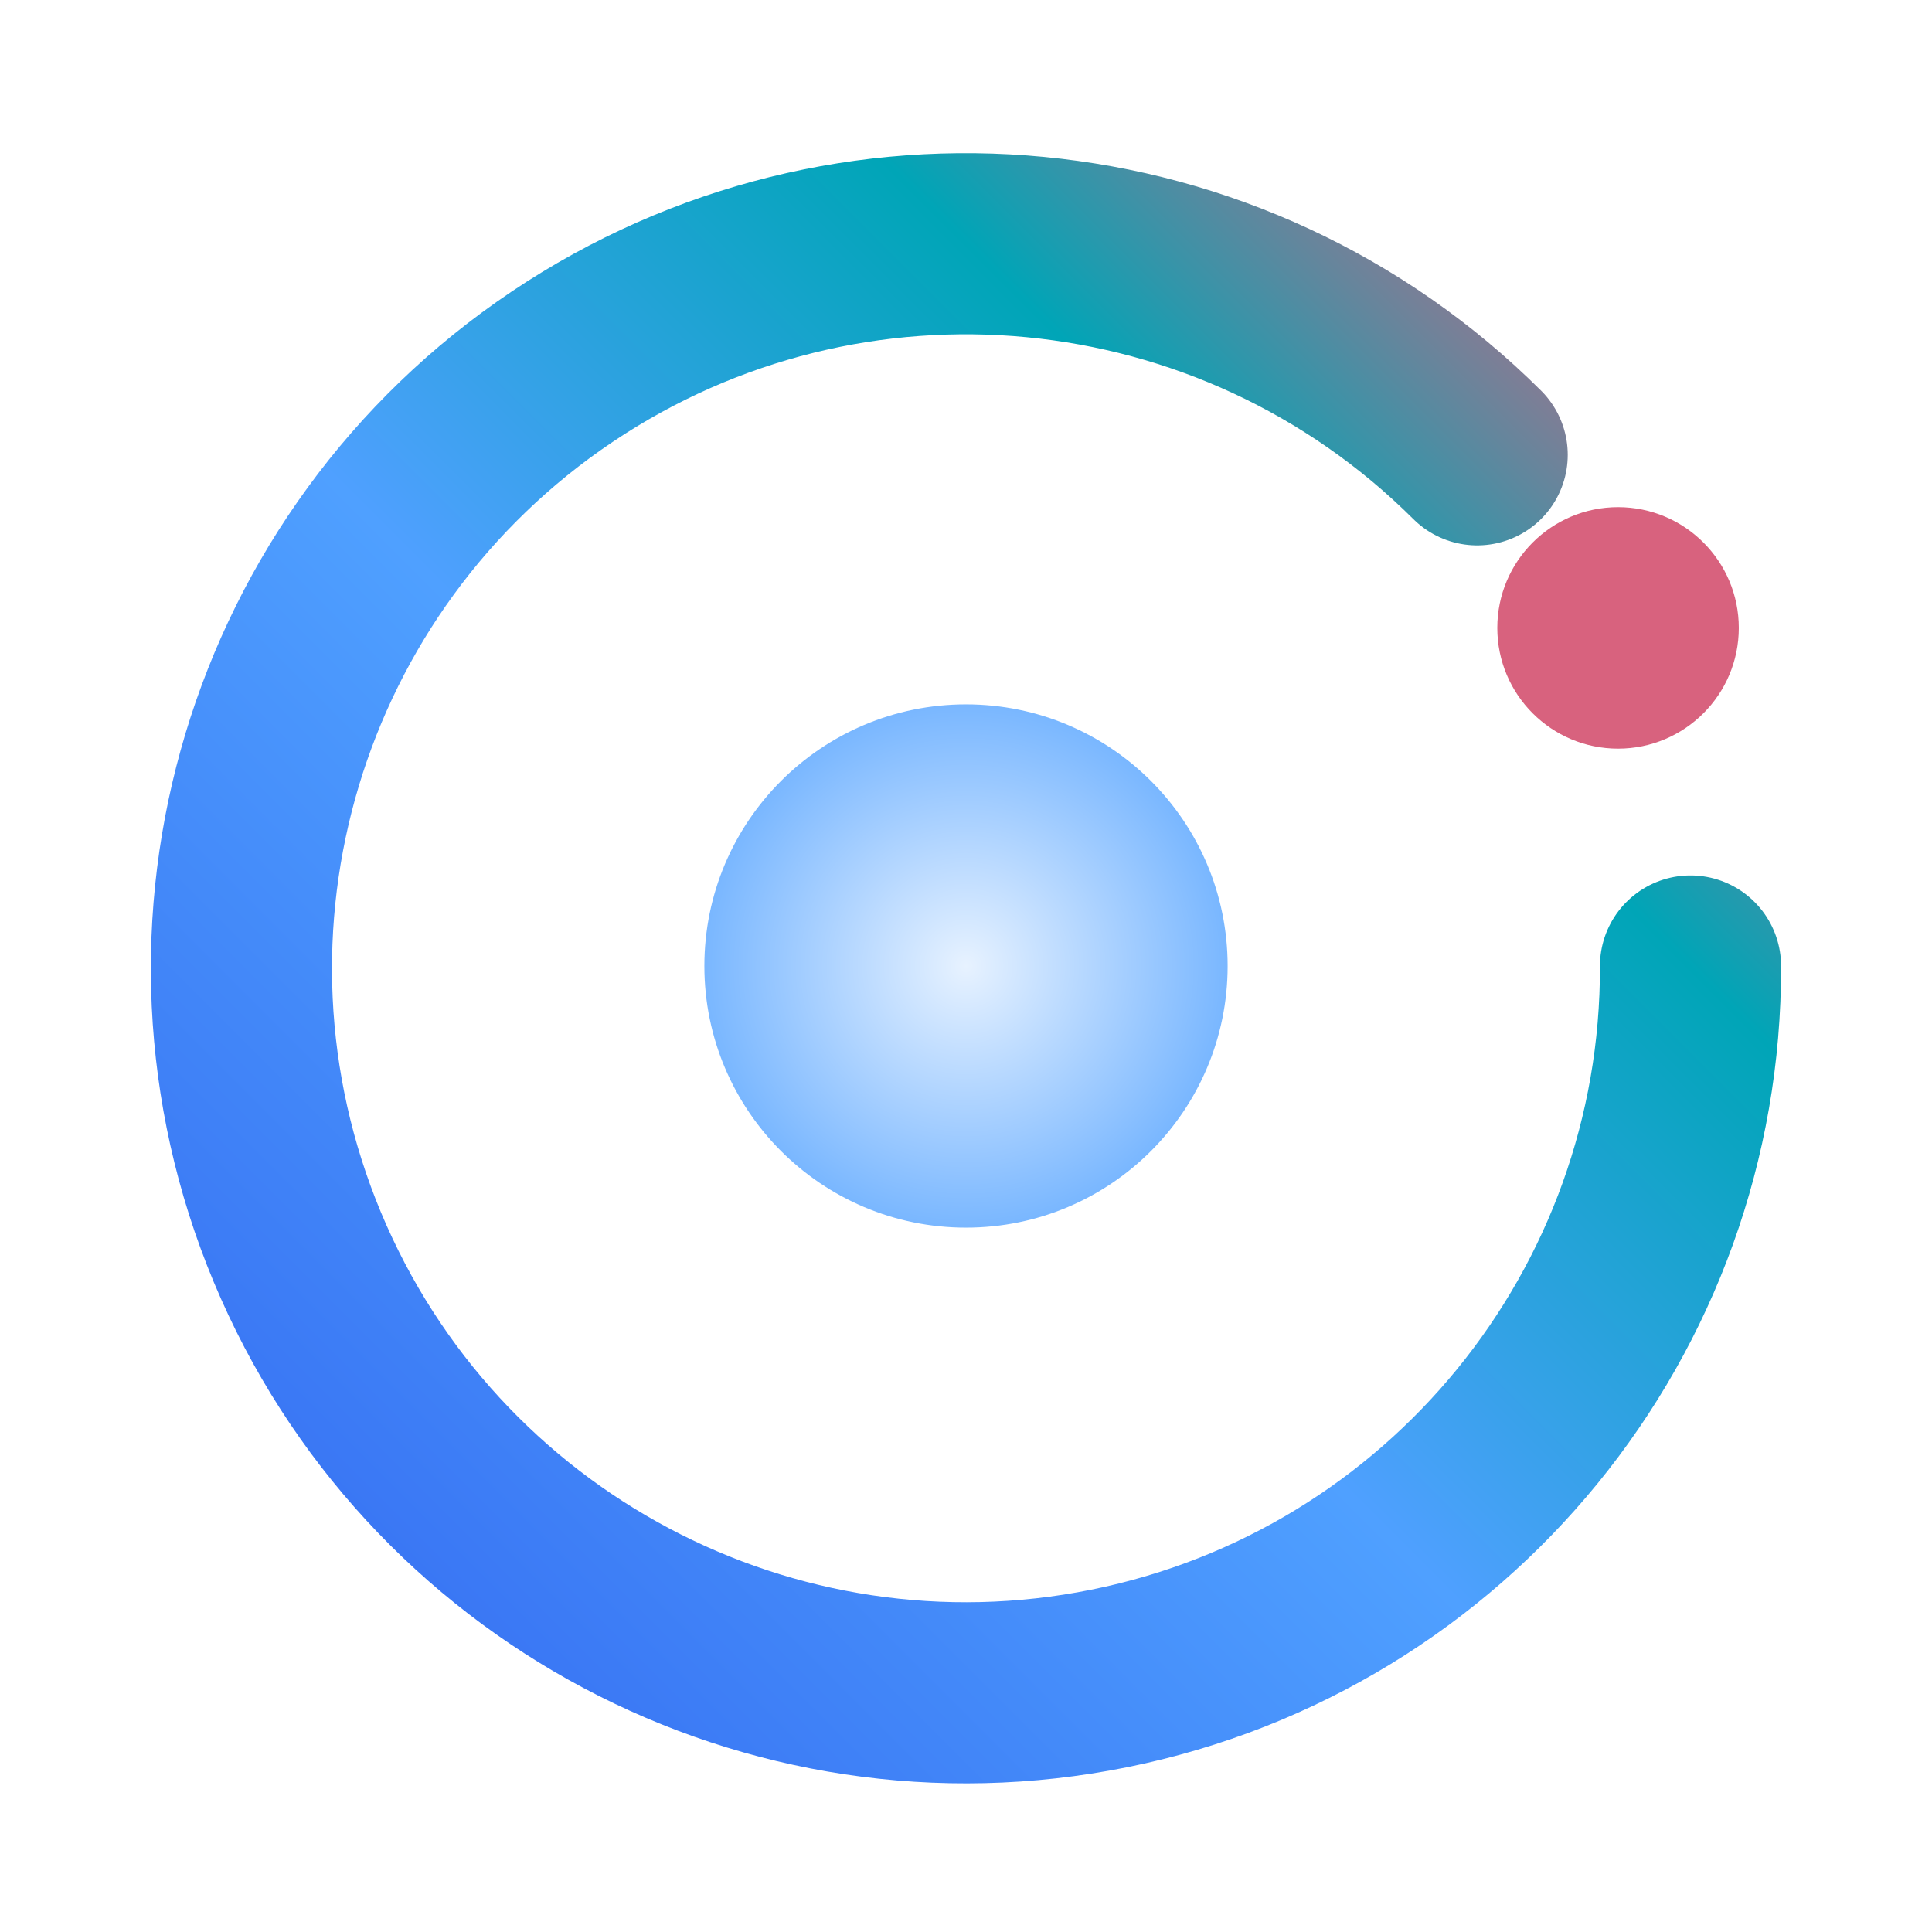
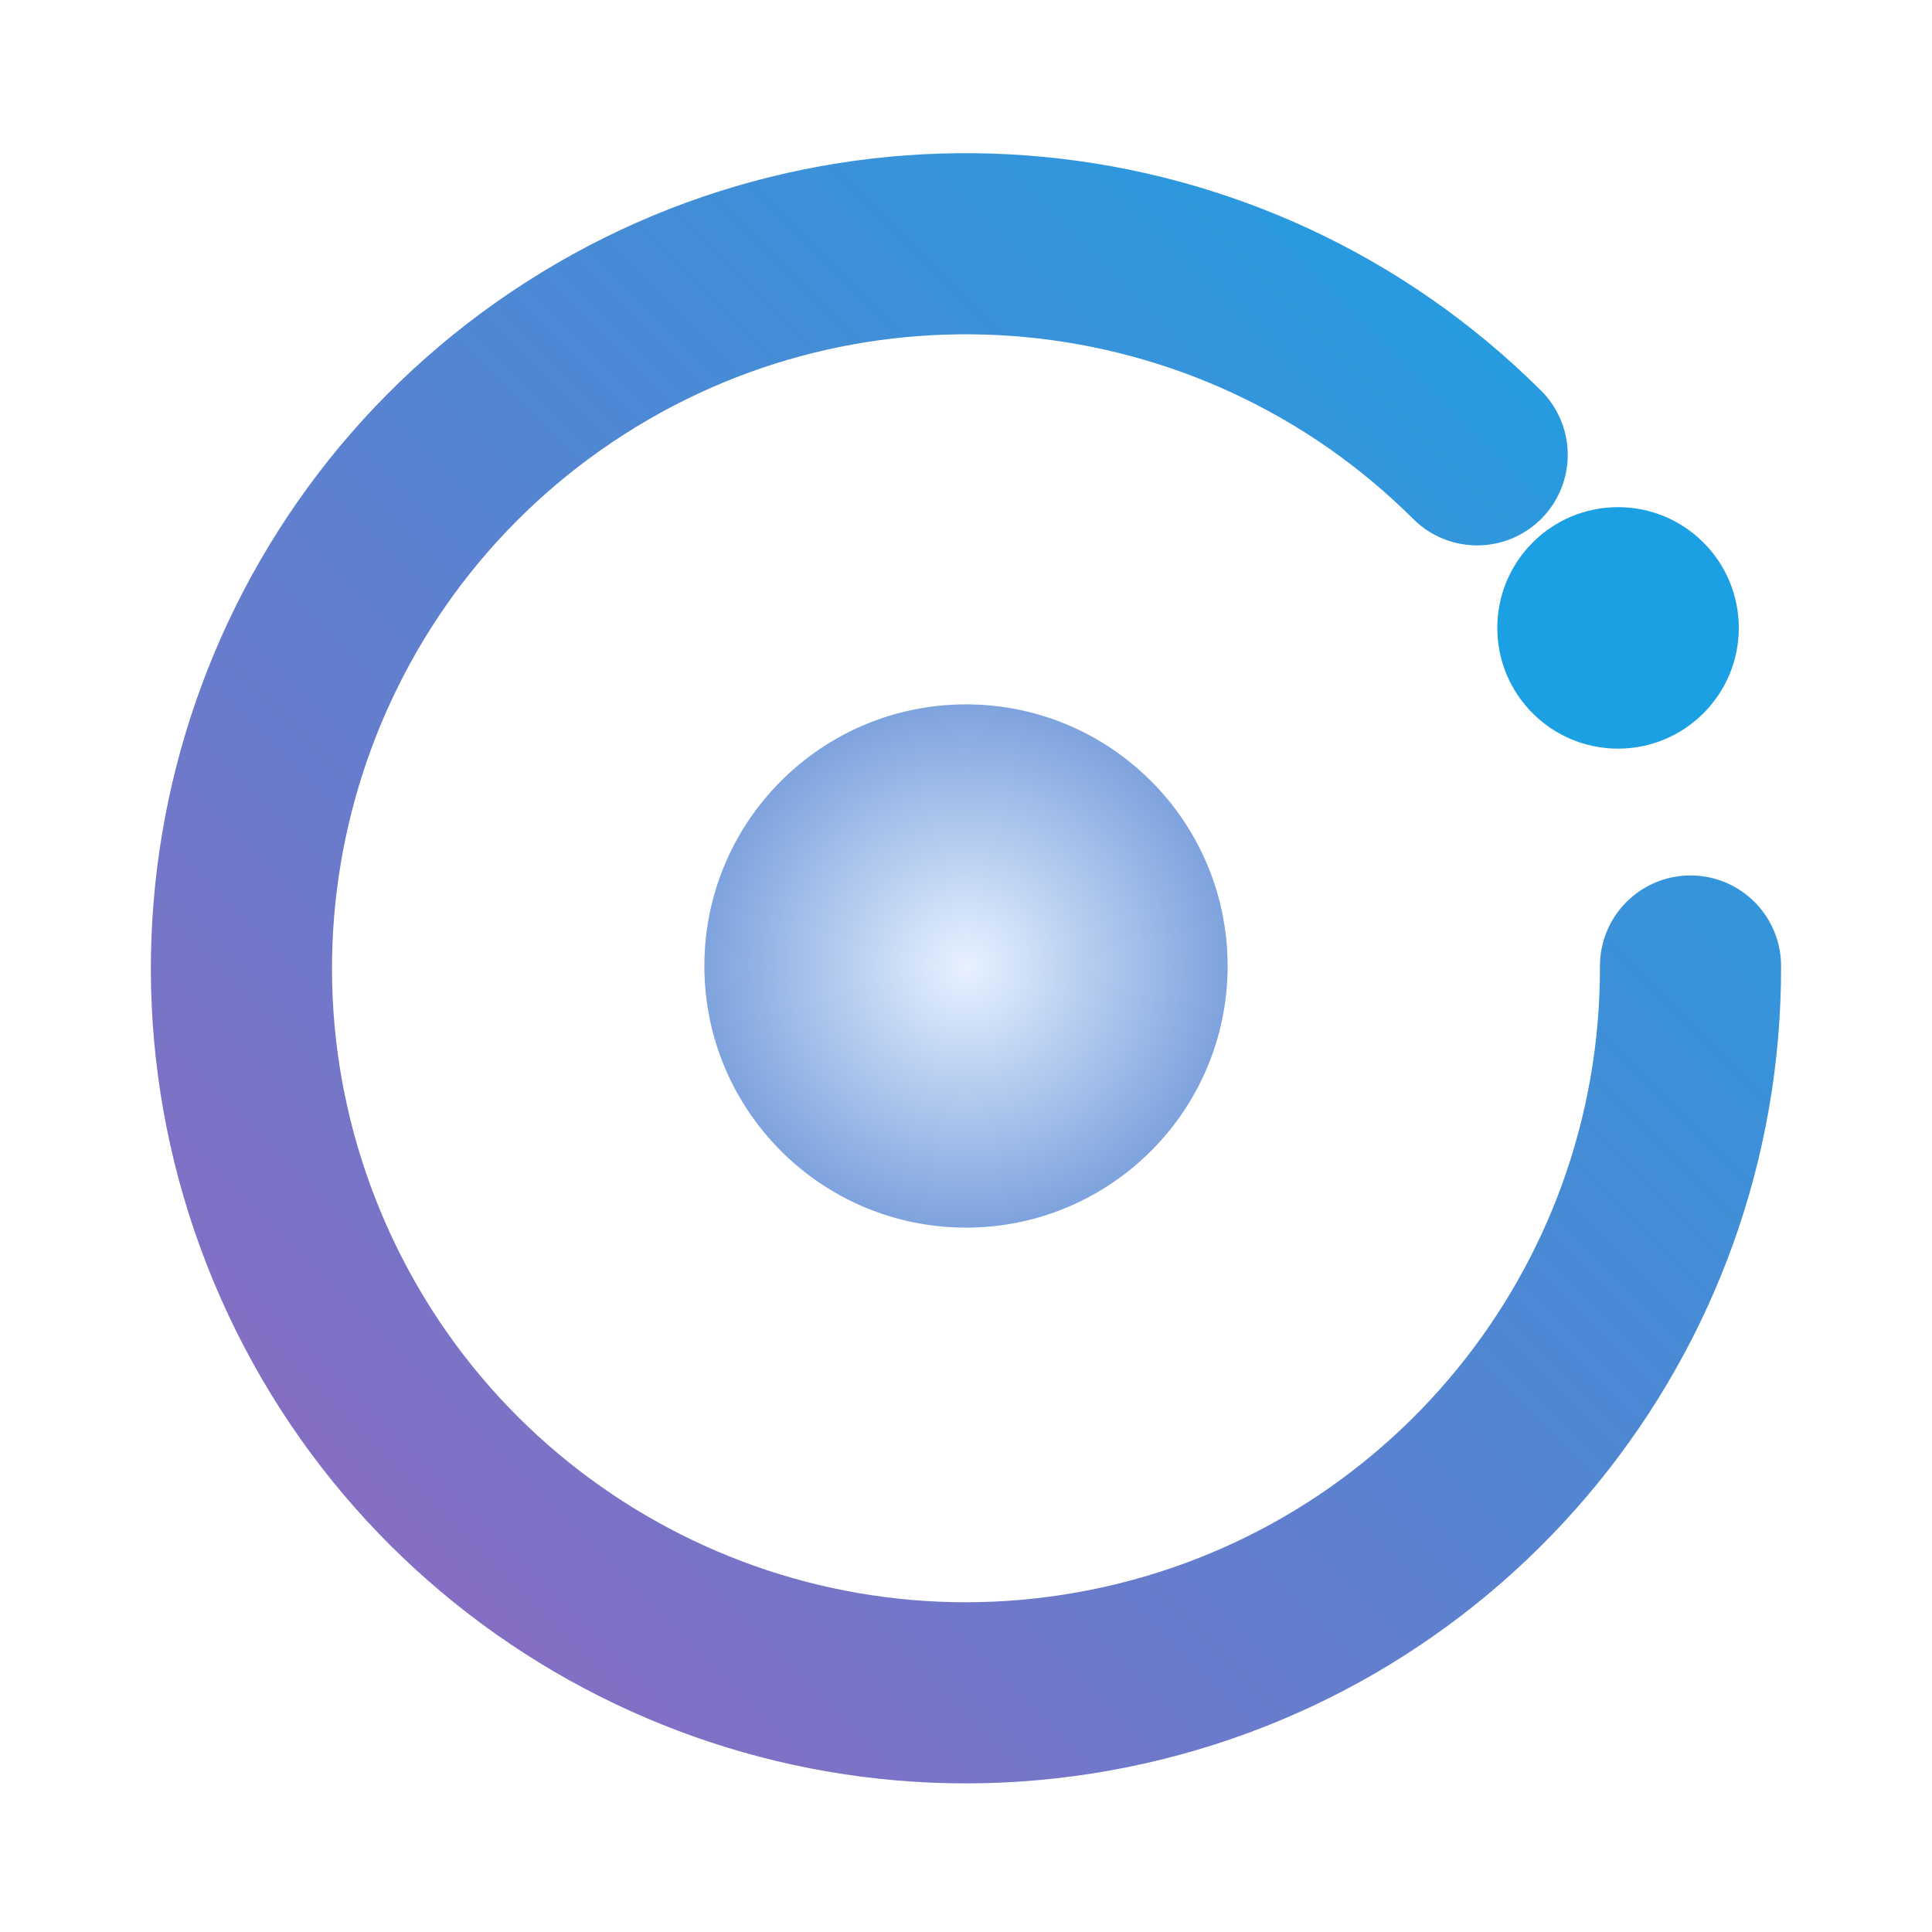
<svg xmlns="http://www.w3.org/2000/svg" viewBox="0 0 48 48" fill="none">
  <defs>
    <linearGradient id="jv-ring" x1="6" y1="42" x2="42" y2="6" gradientUnits="userSpaceOnUse">
-       <stop offset="0" stop-color="#346bf1" />
-       <stop offset=".45" stop-color="#4fa0ff" />
-       <stop offset=".75" stop-color="#00a5b7" />
-       <stop offset="1" stop-color="#d8627e" />
+       <stop offset="0" stop-color="#9168c0" />
+       <stop offset=".5" stop-color="#5684d1" />
+       <stop offset="1" stop-color="#1ba1e3" />
    </linearGradient>
    <radialGradient id="jv-core" cx="24" cy="24" r="9" gradientUnits="userSpaceOnUse">
      <stop offset="0" stop-color="#e7f2ff" />
-       <stop offset="1" stop-color="#4fa0ff" />
+       <stop offset="1" stop-color="#5684d1" />
    </radialGradient>
  </defs>
  <path d="M36.7 11.3A18 18 0 1 0 42 24" stroke="url(#jv-ring)" stroke-width="4.5" stroke-linecap="round" />
-   <circle cx="40.2" cy="15.6" r="3" fill="#d8627e" />
+   <circle cx="40.2" cy="15.6" r="3" fill="#1ba1e3" />
  <circle cx="24" cy="24" r="6.5" fill="url(#jv-core)" />
</svg>
